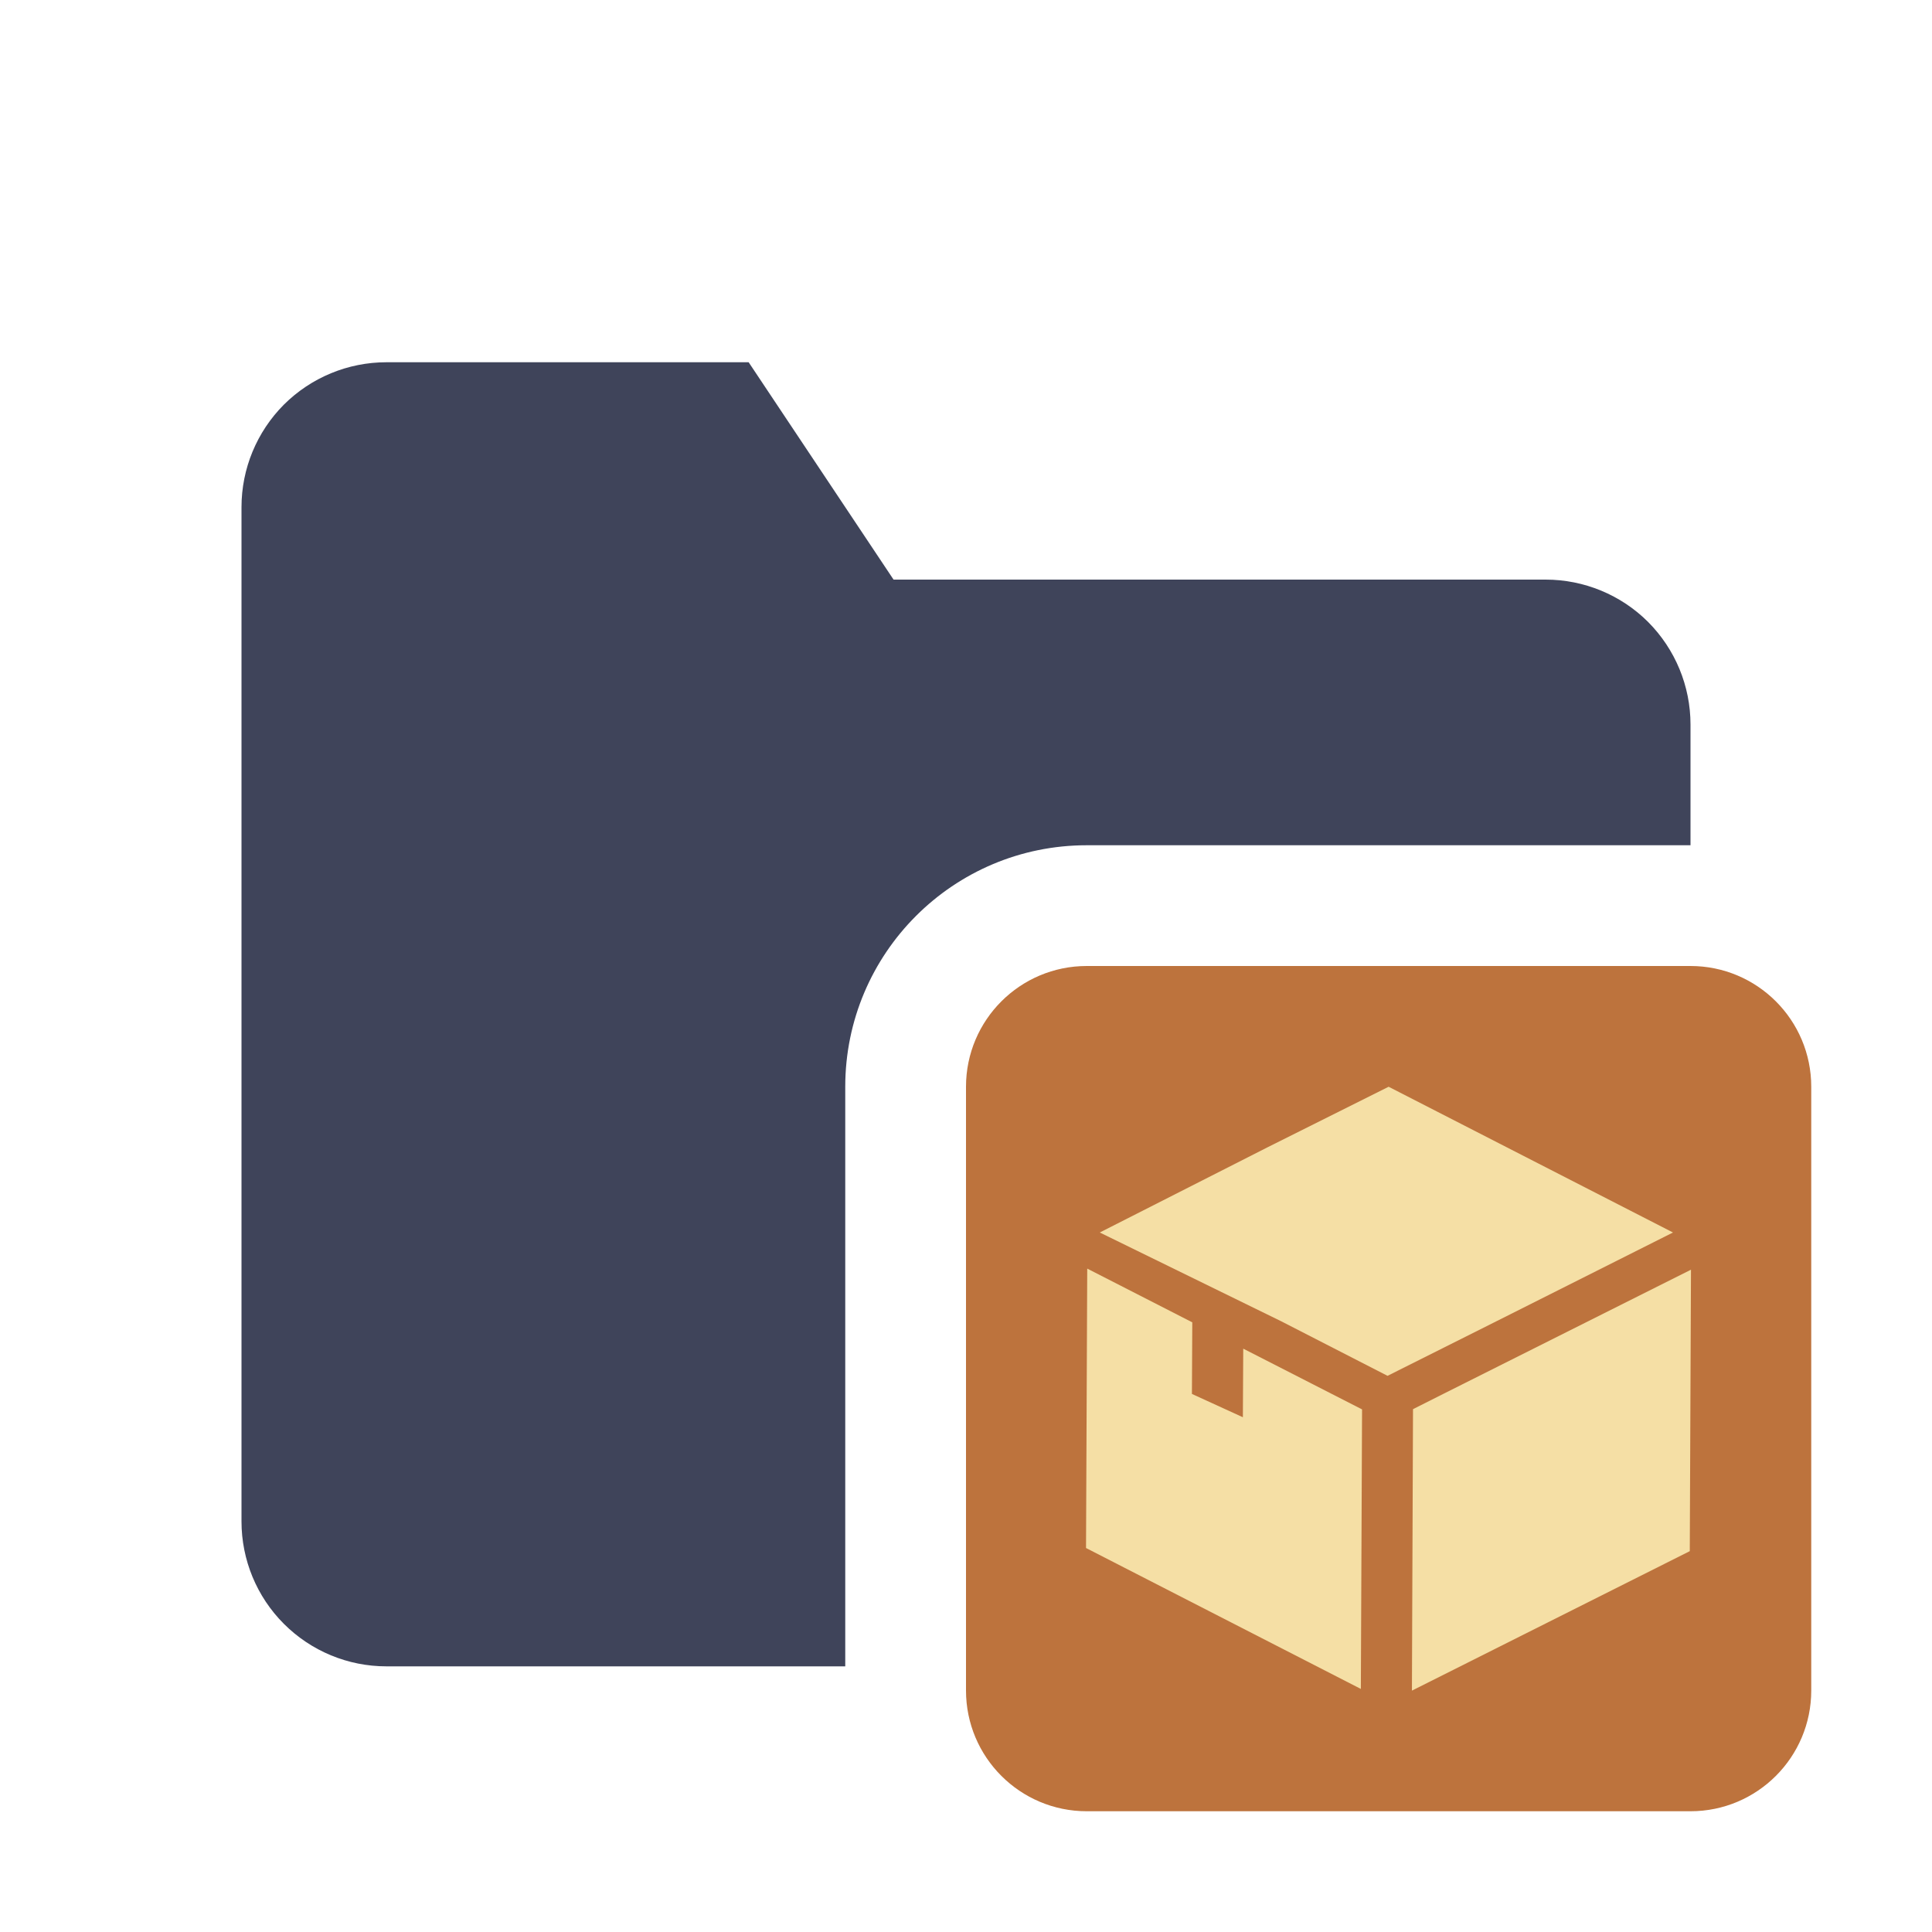
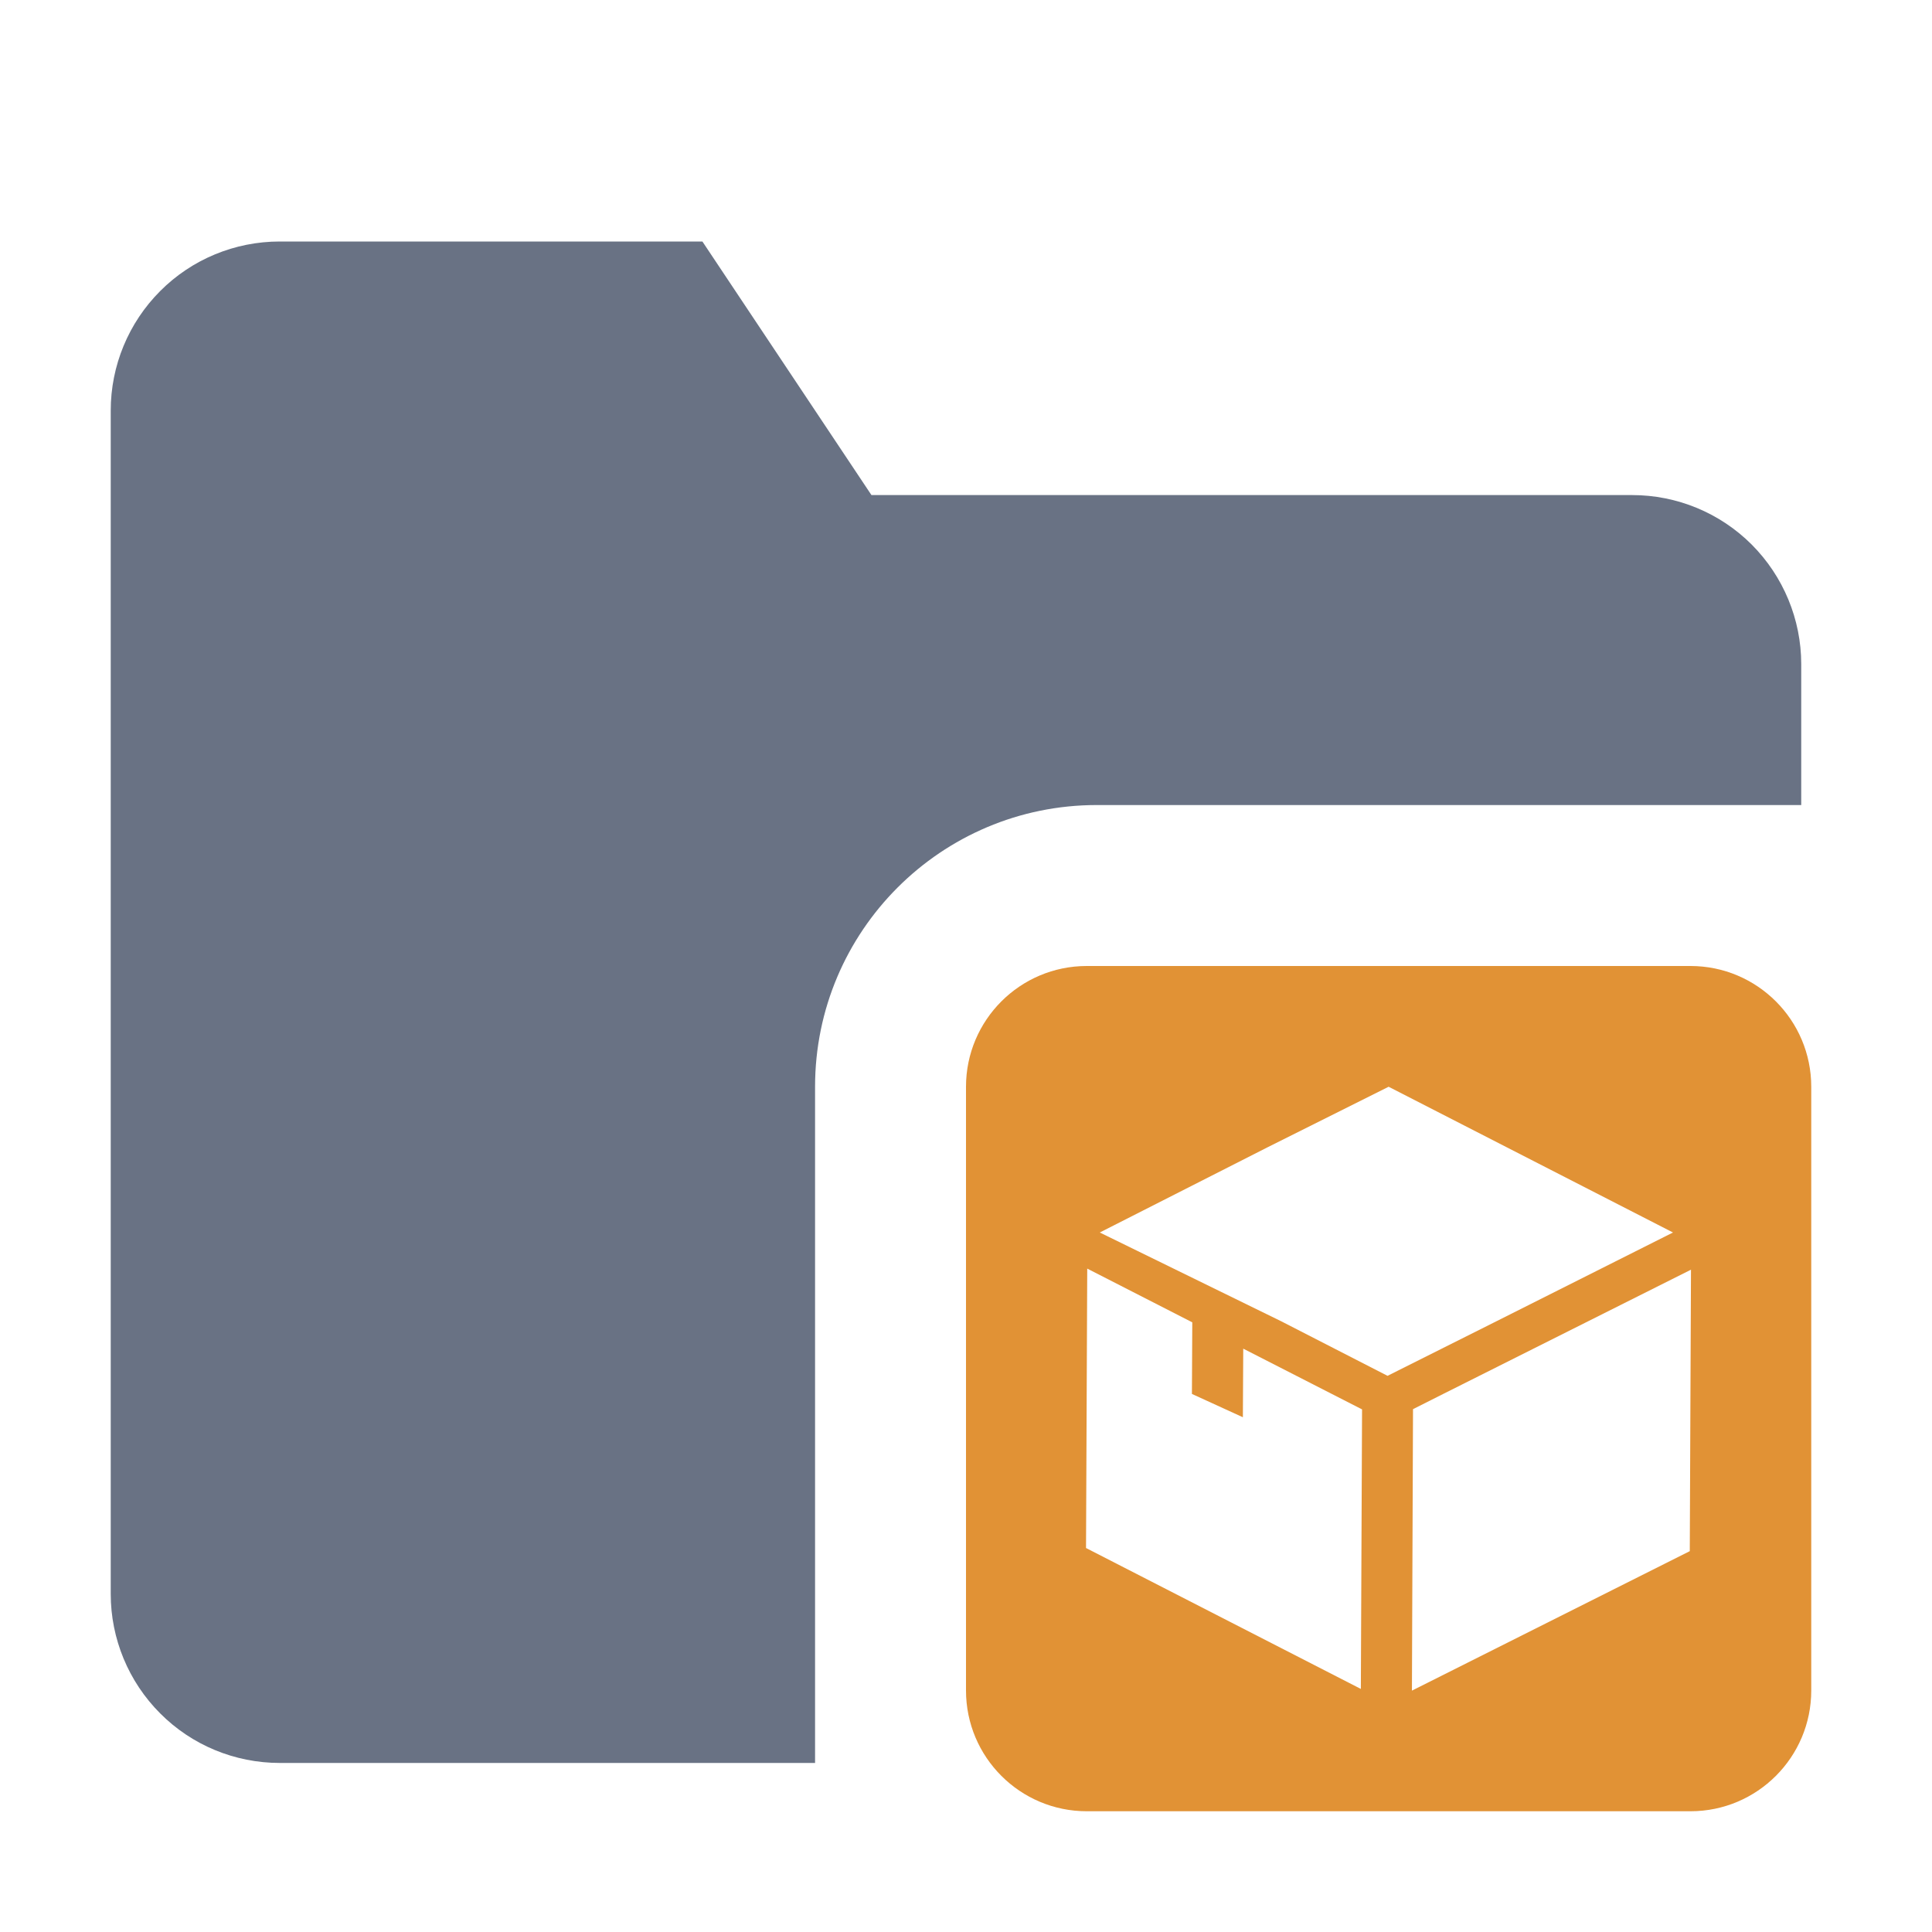
<svg xmlns="http://www.w3.org/2000/svg" width="16" height="16" viewBox="0 0 16 16" fill="none">
-   <path fill-rule="evenodd" clip-rule="evenodd" d="M14 7H9C7.895 7 7 7.895 7 9V13.8H3.2C2.882 13.8 2.577 13.674 2.351 13.448C2.126 13.223 2 12.918 2 12.6V4.2C2 3.882 2.126 3.577 2.351 3.351C2.577 3.126 2.882 3 3.2 3H6.2L7.4 4.8H12.8C13.118 4.8 13.424 4.926 13.649 5.151C13.874 5.377 14 5.682 14 6V7Z" fill="#3F445A" />
-   <rect x="8" y="8" width="7" height="7" rx="1" fill="#BD733D" />
-   <path d="M11.958 11.541L11.702 11.67L11.693 14.001L13.994 12.846L14.004 10.515L11.958 11.541Z" fill="#F5DFA5" />
-   <path d="M13.855 10.207L11.5 9L10.5 9.5L9.108 10.207L10.61 10.942L11.491 11.394L12.371 10.953L13.855 10.207Z" fill="#F5DFA5" />
-   <path d="M10.293 11.737L9.871 11.544L9.874 10.951L9.004 10.506L8.994 12.82L11.27 13.987L11.28 11.672L10.296 11.169L10.293 11.737Z" fill="#F5DFA5" />
+   <path opacity="0.8" fill-rule="evenodd" clip-rule="evenodd" d="M14.917 6.667H9.083C7.795 6.667 6.75 7.711 6.75 9V14.6H2.317C1.945 14.6 1.589 14.453 1.327 14.19C1.064 13.927 0.917 13.571 0.917 13.2V3.4C0.917 3.029 1.064 2.673 1.327 2.41C1.589 2.147 1.945 2 2.317 2H5.817L7.217 4.1H13.517C13.888 4.1 14.244 4.247 14.507 4.51C14.769 4.773 14.917 5.129 14.917 5.5L14.917 6.667Z" fill="#434F65" />
+   <path fill-rule="evenodd" clip-rule="evenodd" d="M9 8C8.448 8 8 8.448 8 9V14C8 14.552 8.448 15 9 15H14C14.552 15 15 14.552 15 14V9C15 8.448 14.552 8 14 8H9ZM11.702 11.67L11.958 11.541L14.004 10.515L13.994 12.846L11.693 14.001L11.702 11.67ZM13.855 10.207L11.5 9L10.5 9.5L9.108 10.207L10.61 10.942L11.491 11.394L12.371 10.953L13.855 10.207ZM9.871 11.544L10.293 11.737L10.296 11.169L11.28 11.672L11.27 13.987L8.994 12.82L9.004 10.506L9.874 10.951L9.871 11.544Z" fill="#E19235" />
</svg>
